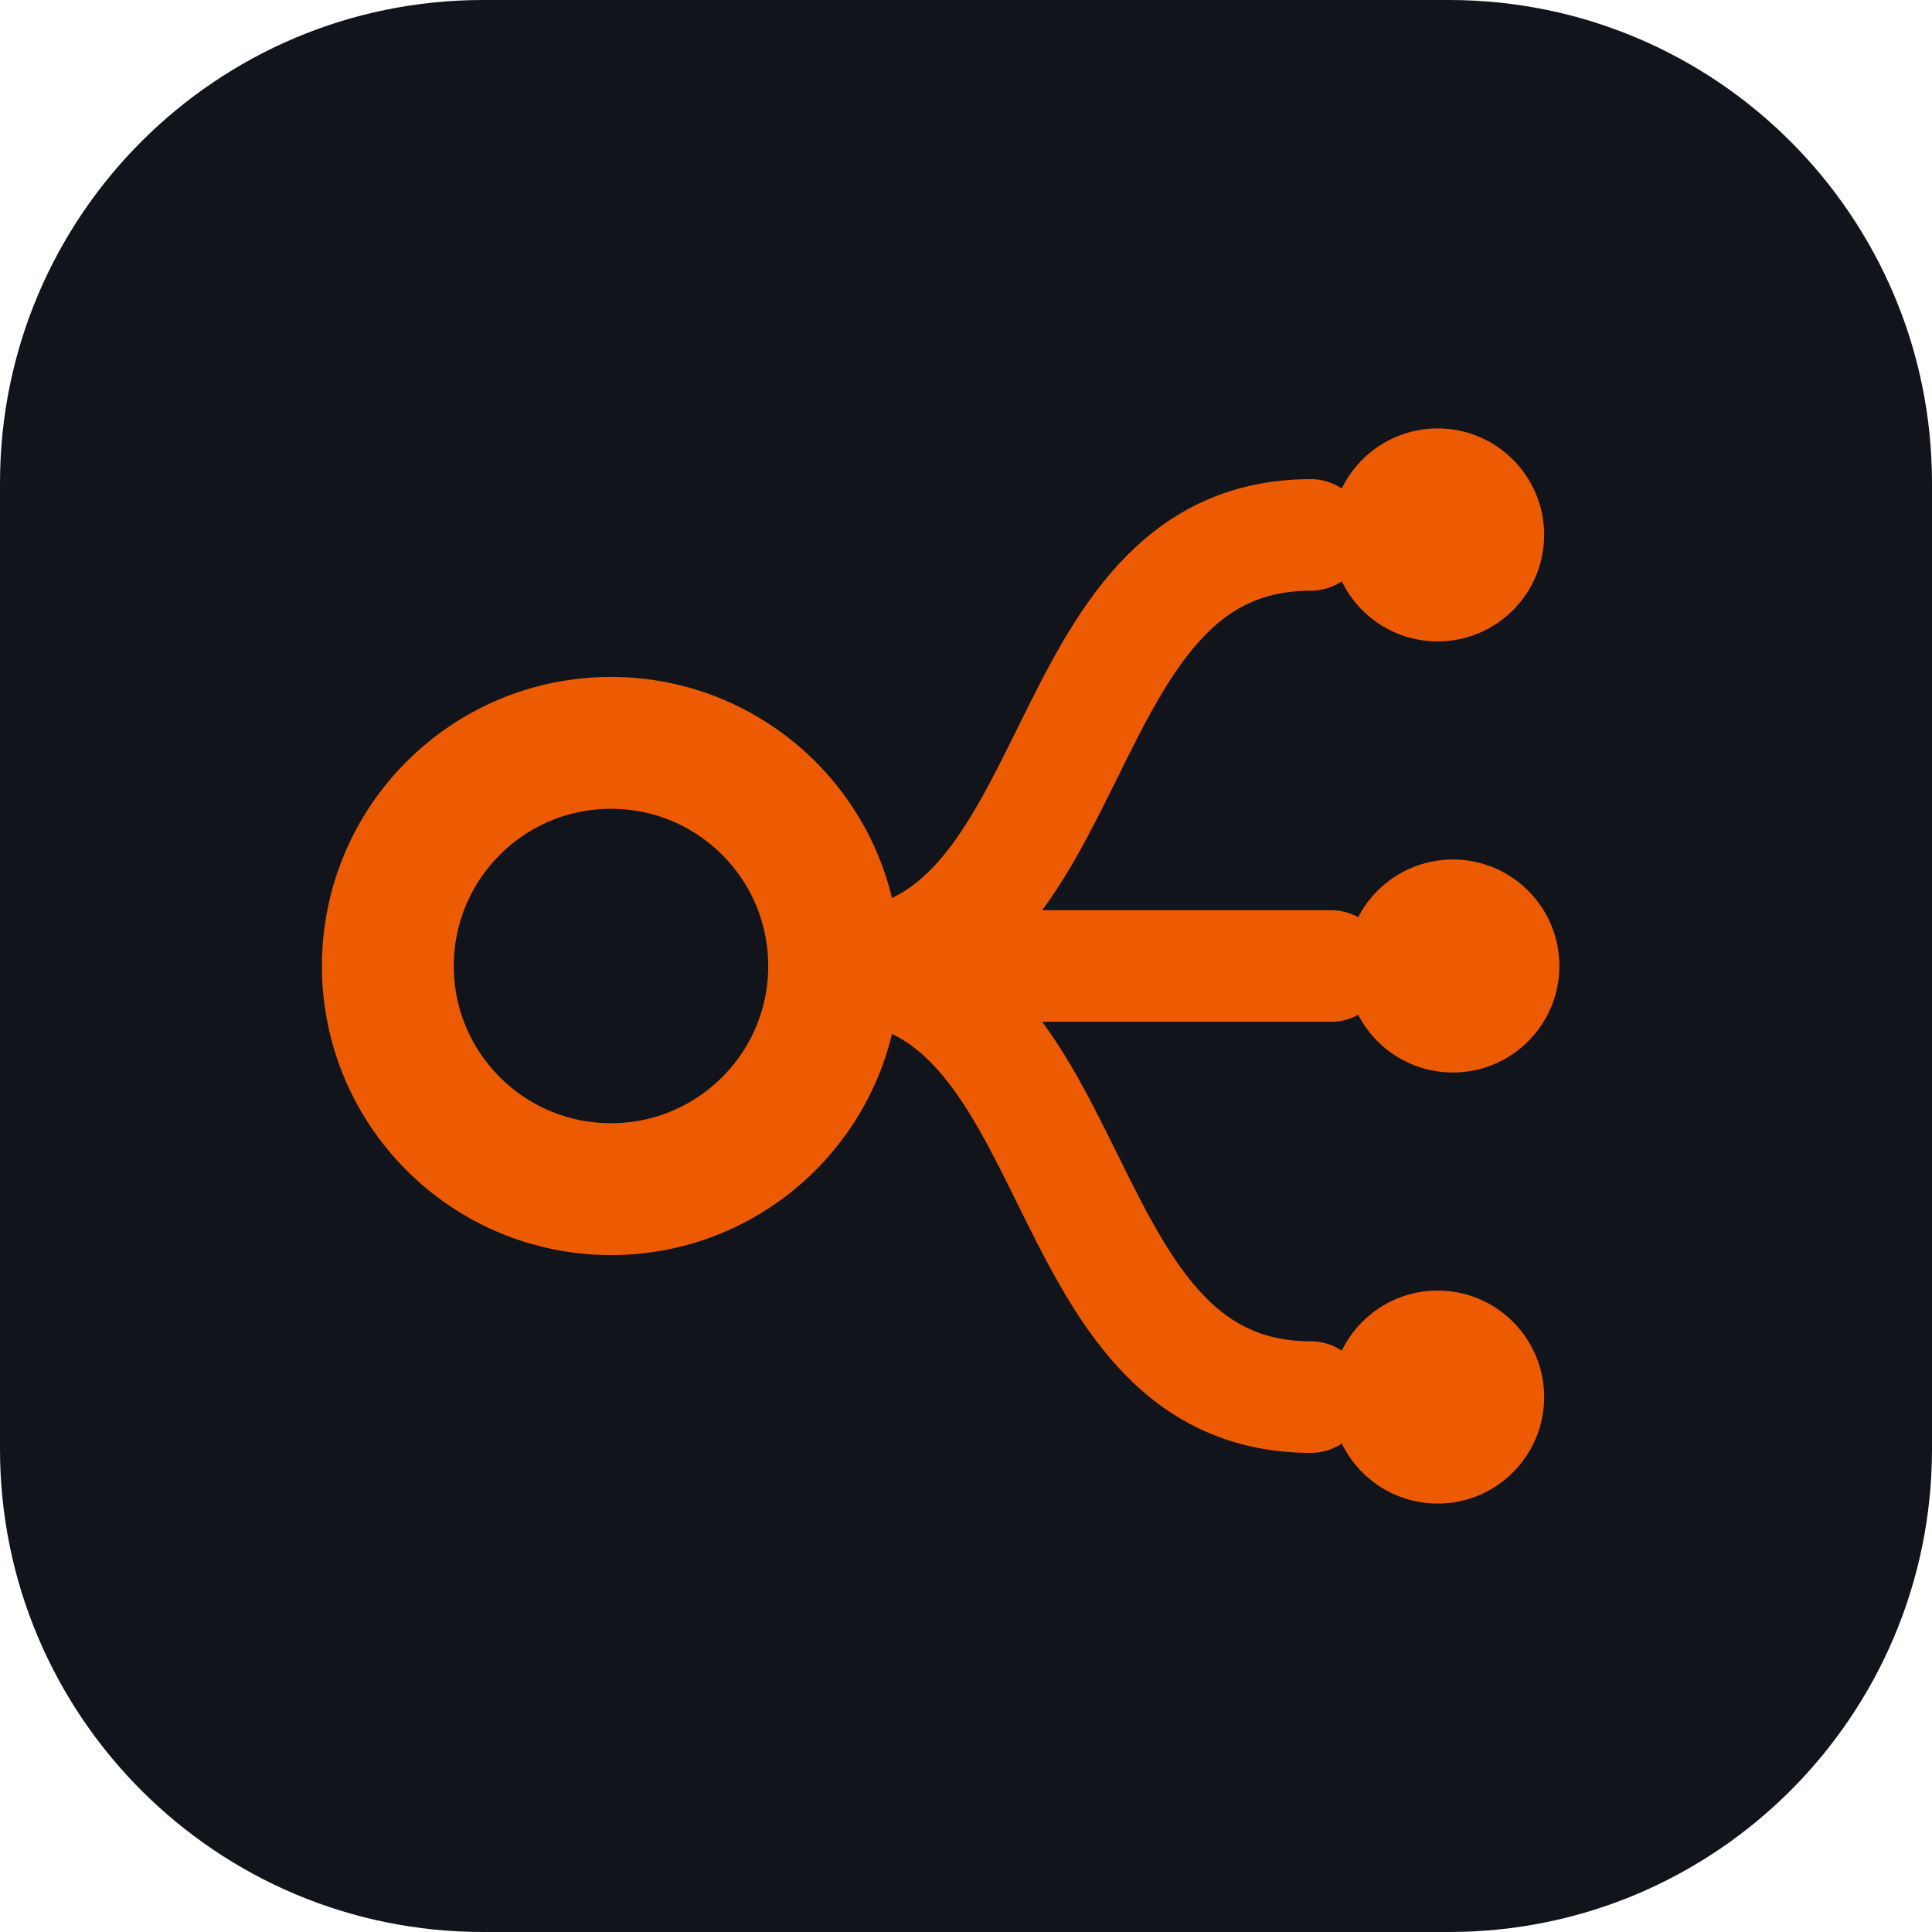
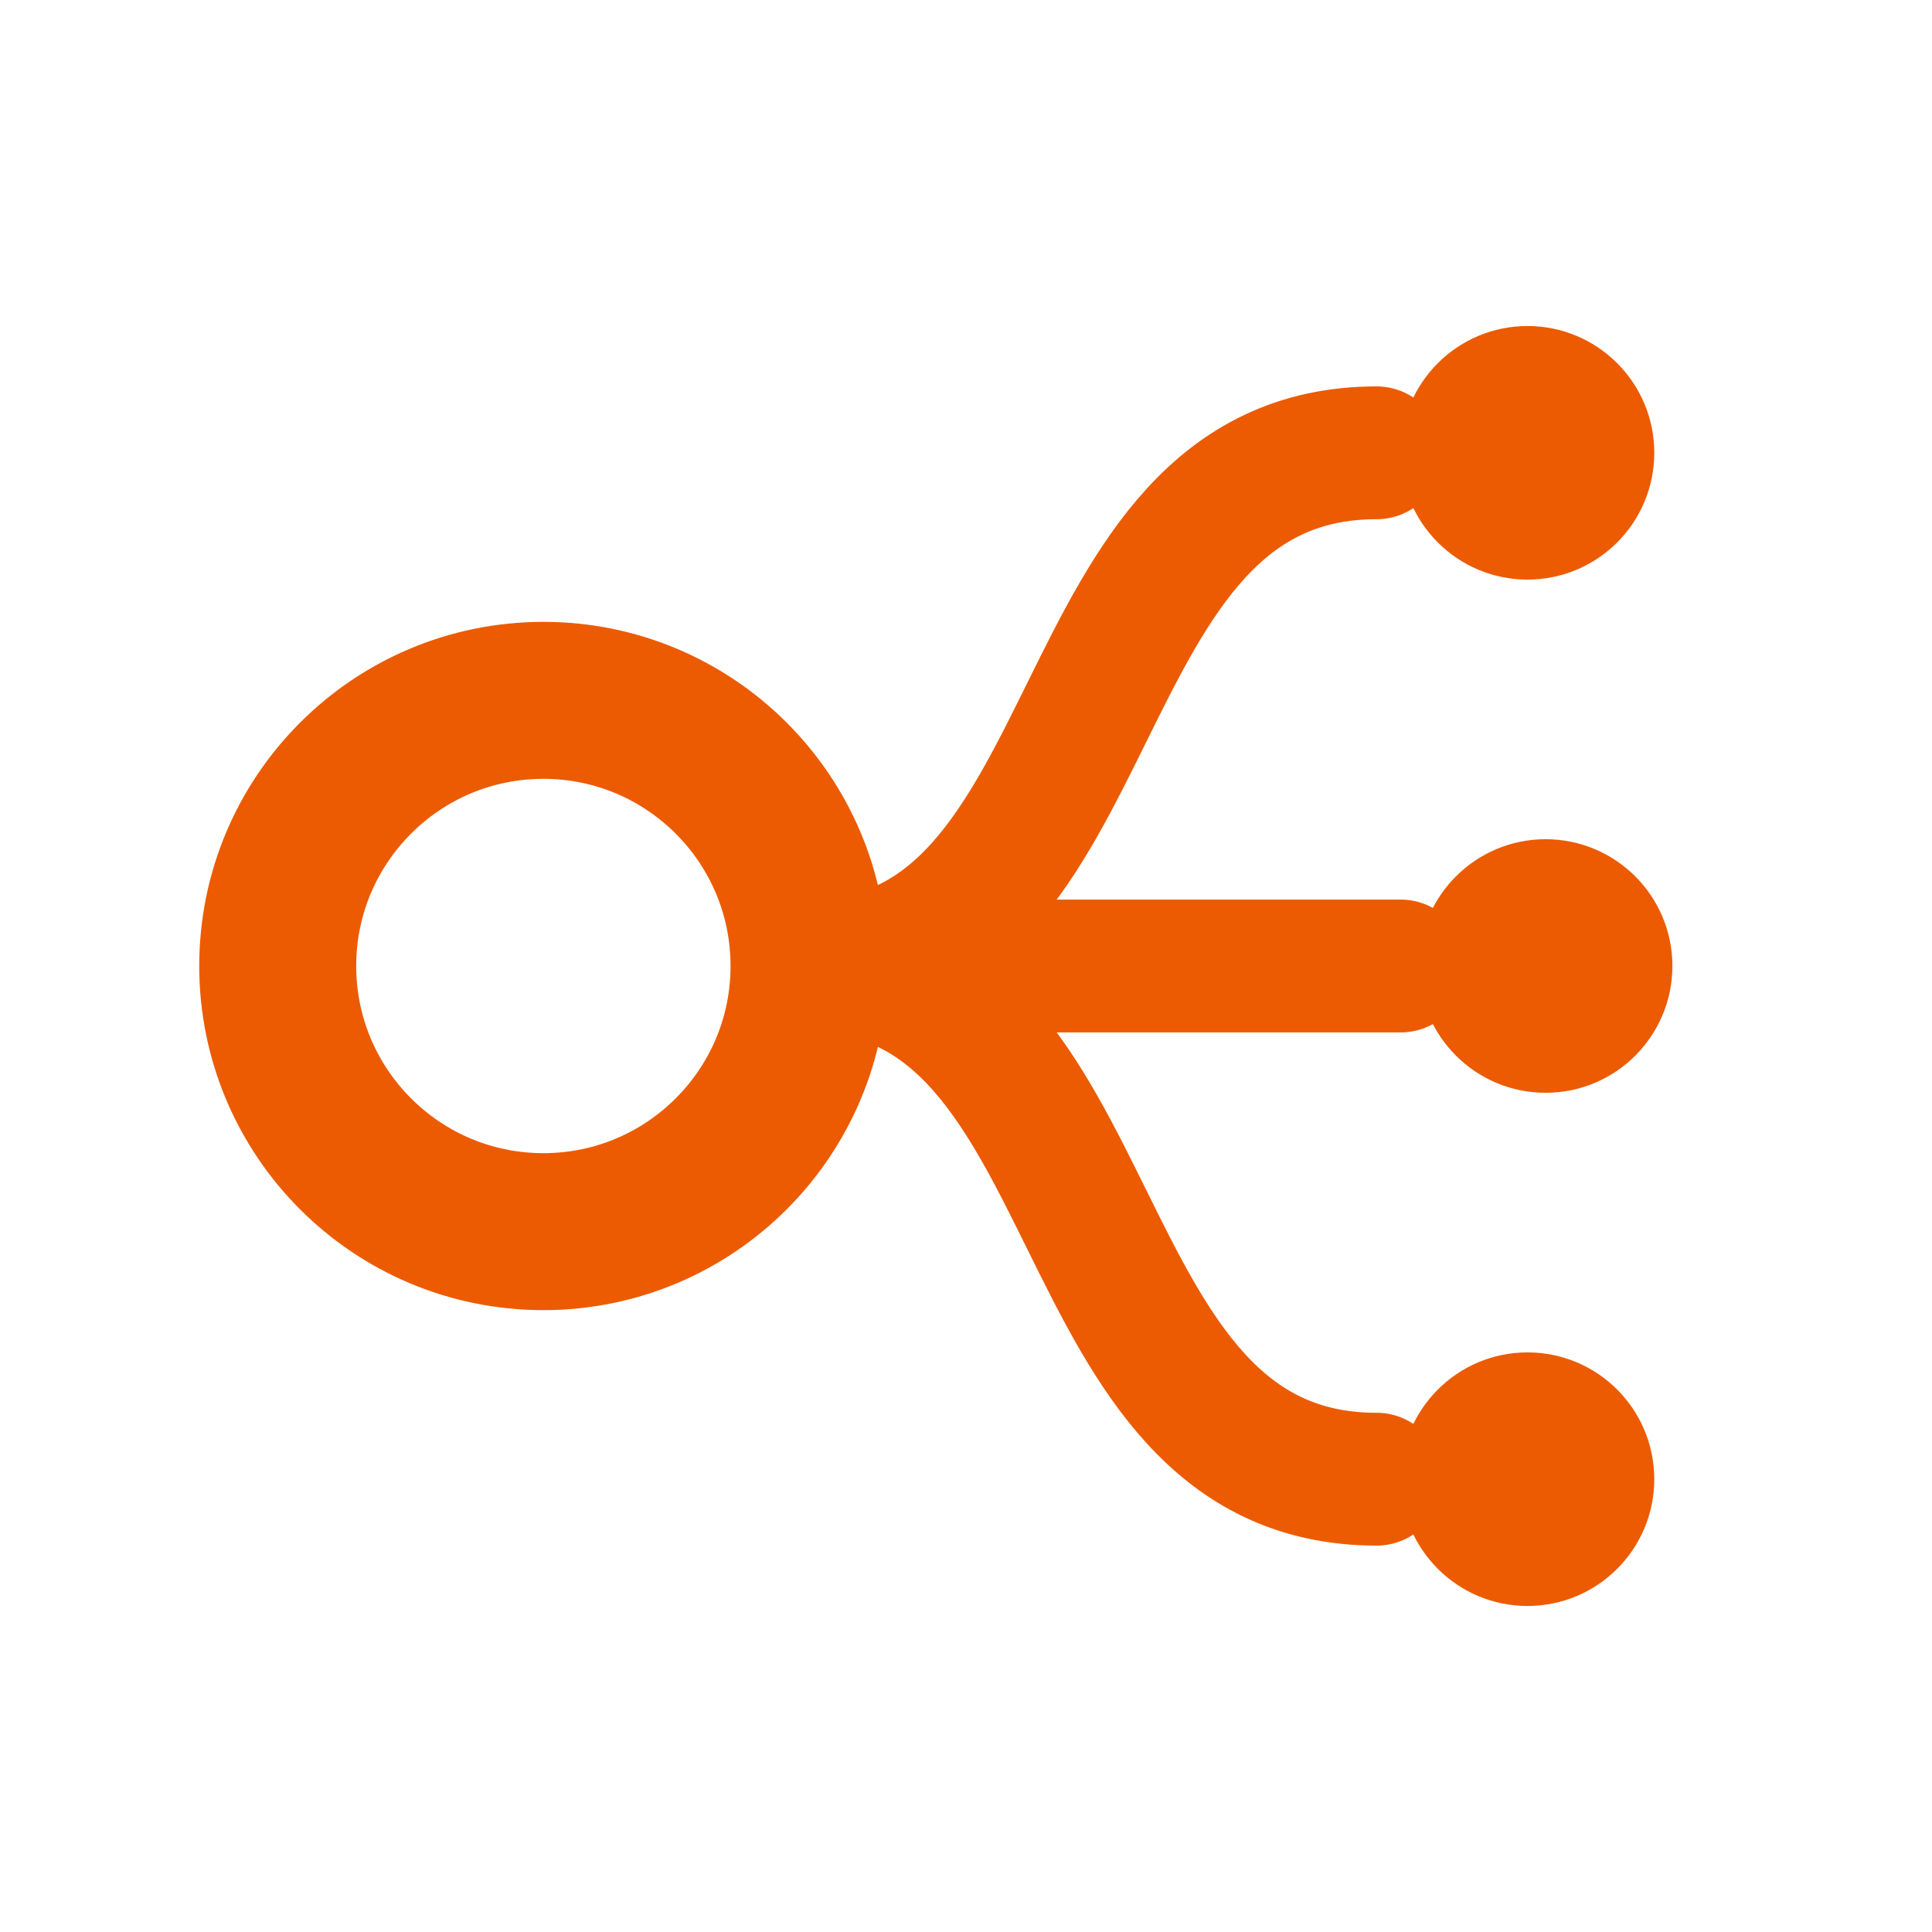
<svg xmlns="http://www.w3.org/2000/svg" width="32" height="32" viewBox="0 0 32 32" fill="none">
-   <rect width="32" height="32" rx="8" fill="#12141b" />
-   <g transform="translate(16 16) scale(.84) translate(-16 -16)">
-     <circle cx="9" cy="16" r="4.4" stroke="#ec5b01" stroke-width="2.6" />
-     <g stroke="#ec5b01" stroke-width="2.2" stroke-linecap="round">
-       <path d="M13.4 16 C18.5 16 17.5 7.5 22.8 7.5" />
-       <path d="M13.4 16 C17.5 16 18.5 16 23.2 16" />
-       <path d="M13.4 16 C18.5 16 17.5 24.5 22.8 24.5" />
-     </g>
-     <circle cx="25.3" cy="7.5" r="2.1" fill="#ec5b01" />
-     <circle cx="25.6" cy="16" r="2.1" fill="#ec5b01" />
-     <circle cx="25.3" cy="24.5" r="2.1" fill="#ec5b01" />
+   <circle cx="9" cy="16" r="4.4" stroke="#ec5b01" stroke-width="2.6" />
+   <g stroke="#ec5b01" stroke-width="2.2" stroke-linecap="round">
+     <path d="M13.4 16 C18.5 16 17.5 7.5 22.8 7.5" />
+     <path d="M13.4 16 C17.5 16 18.5 16 23.2 16" />
+     <path d="M13.4 16 C18.5 16 17.5 24.5 22.8 24.5" />
  </g>
+   <circle cx="25.3" cy="7.5" r="2.1" fill="#ec5b01" />
+   <circle cx="25.6" cy="16" r="2.1" fill="#ec5b01" />
+   <circle cx="25.3" cy="24.5" r="2.1" fill="#ec5b01" />
</svg>
